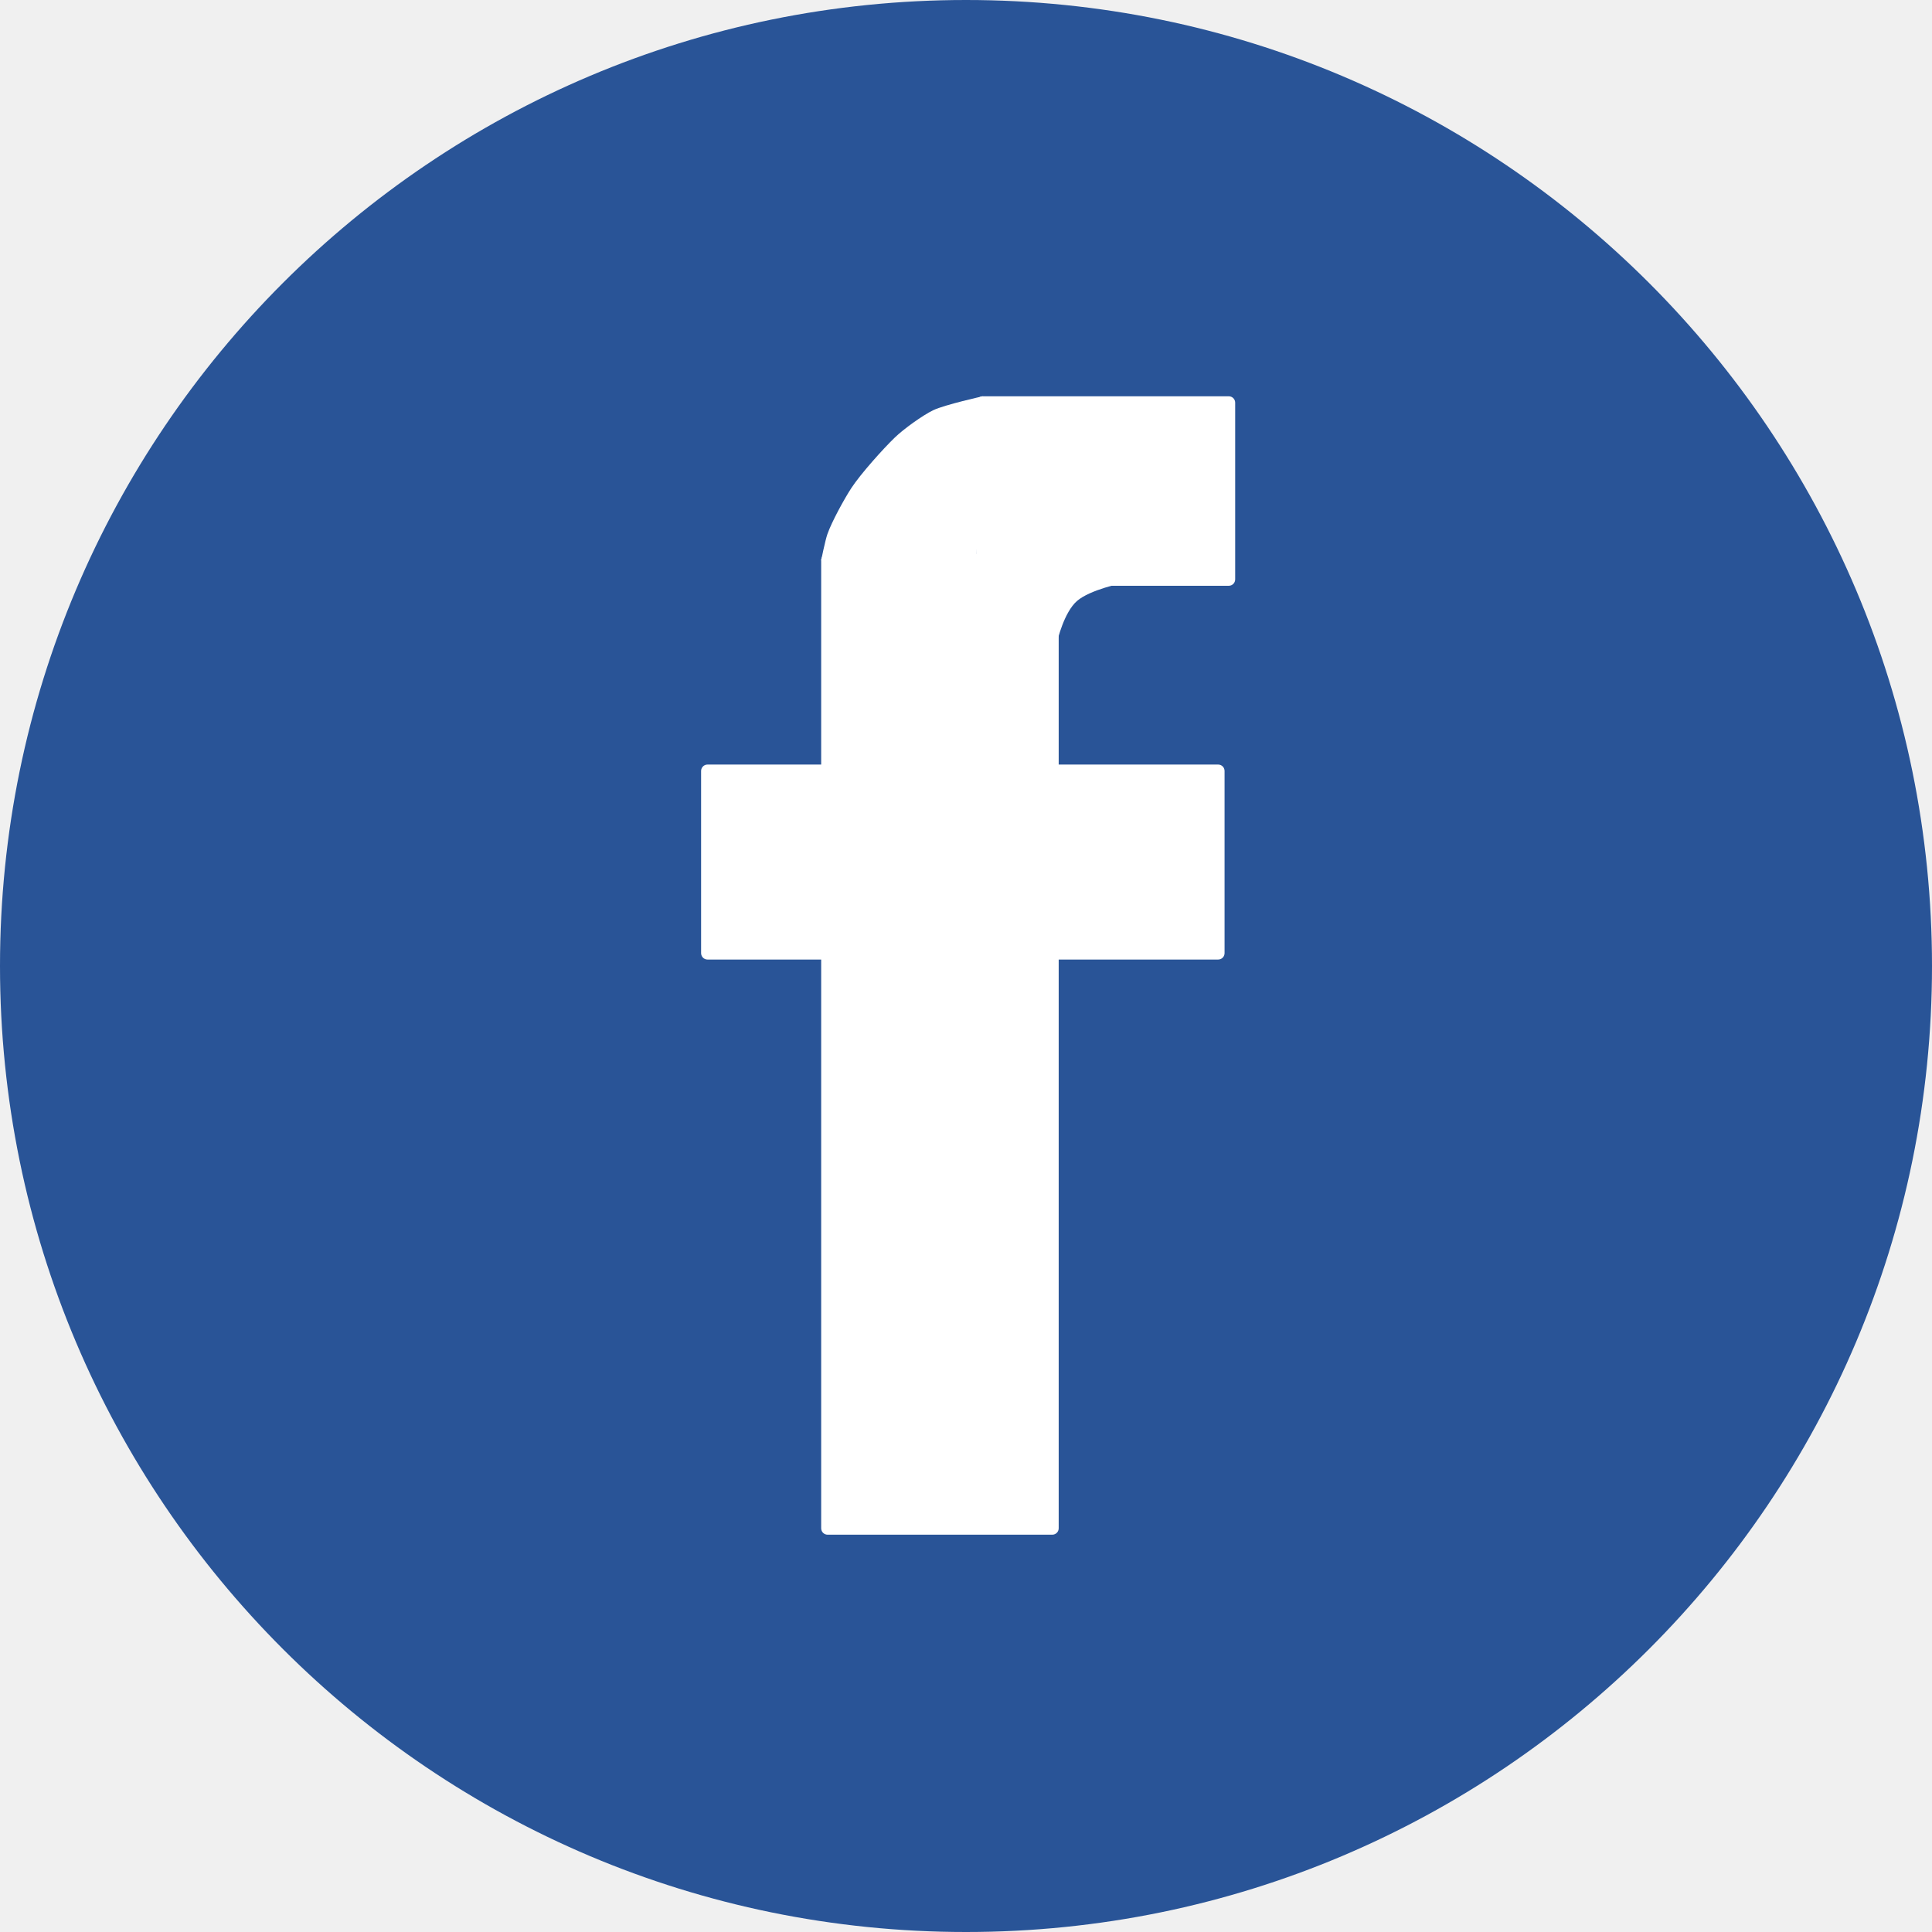
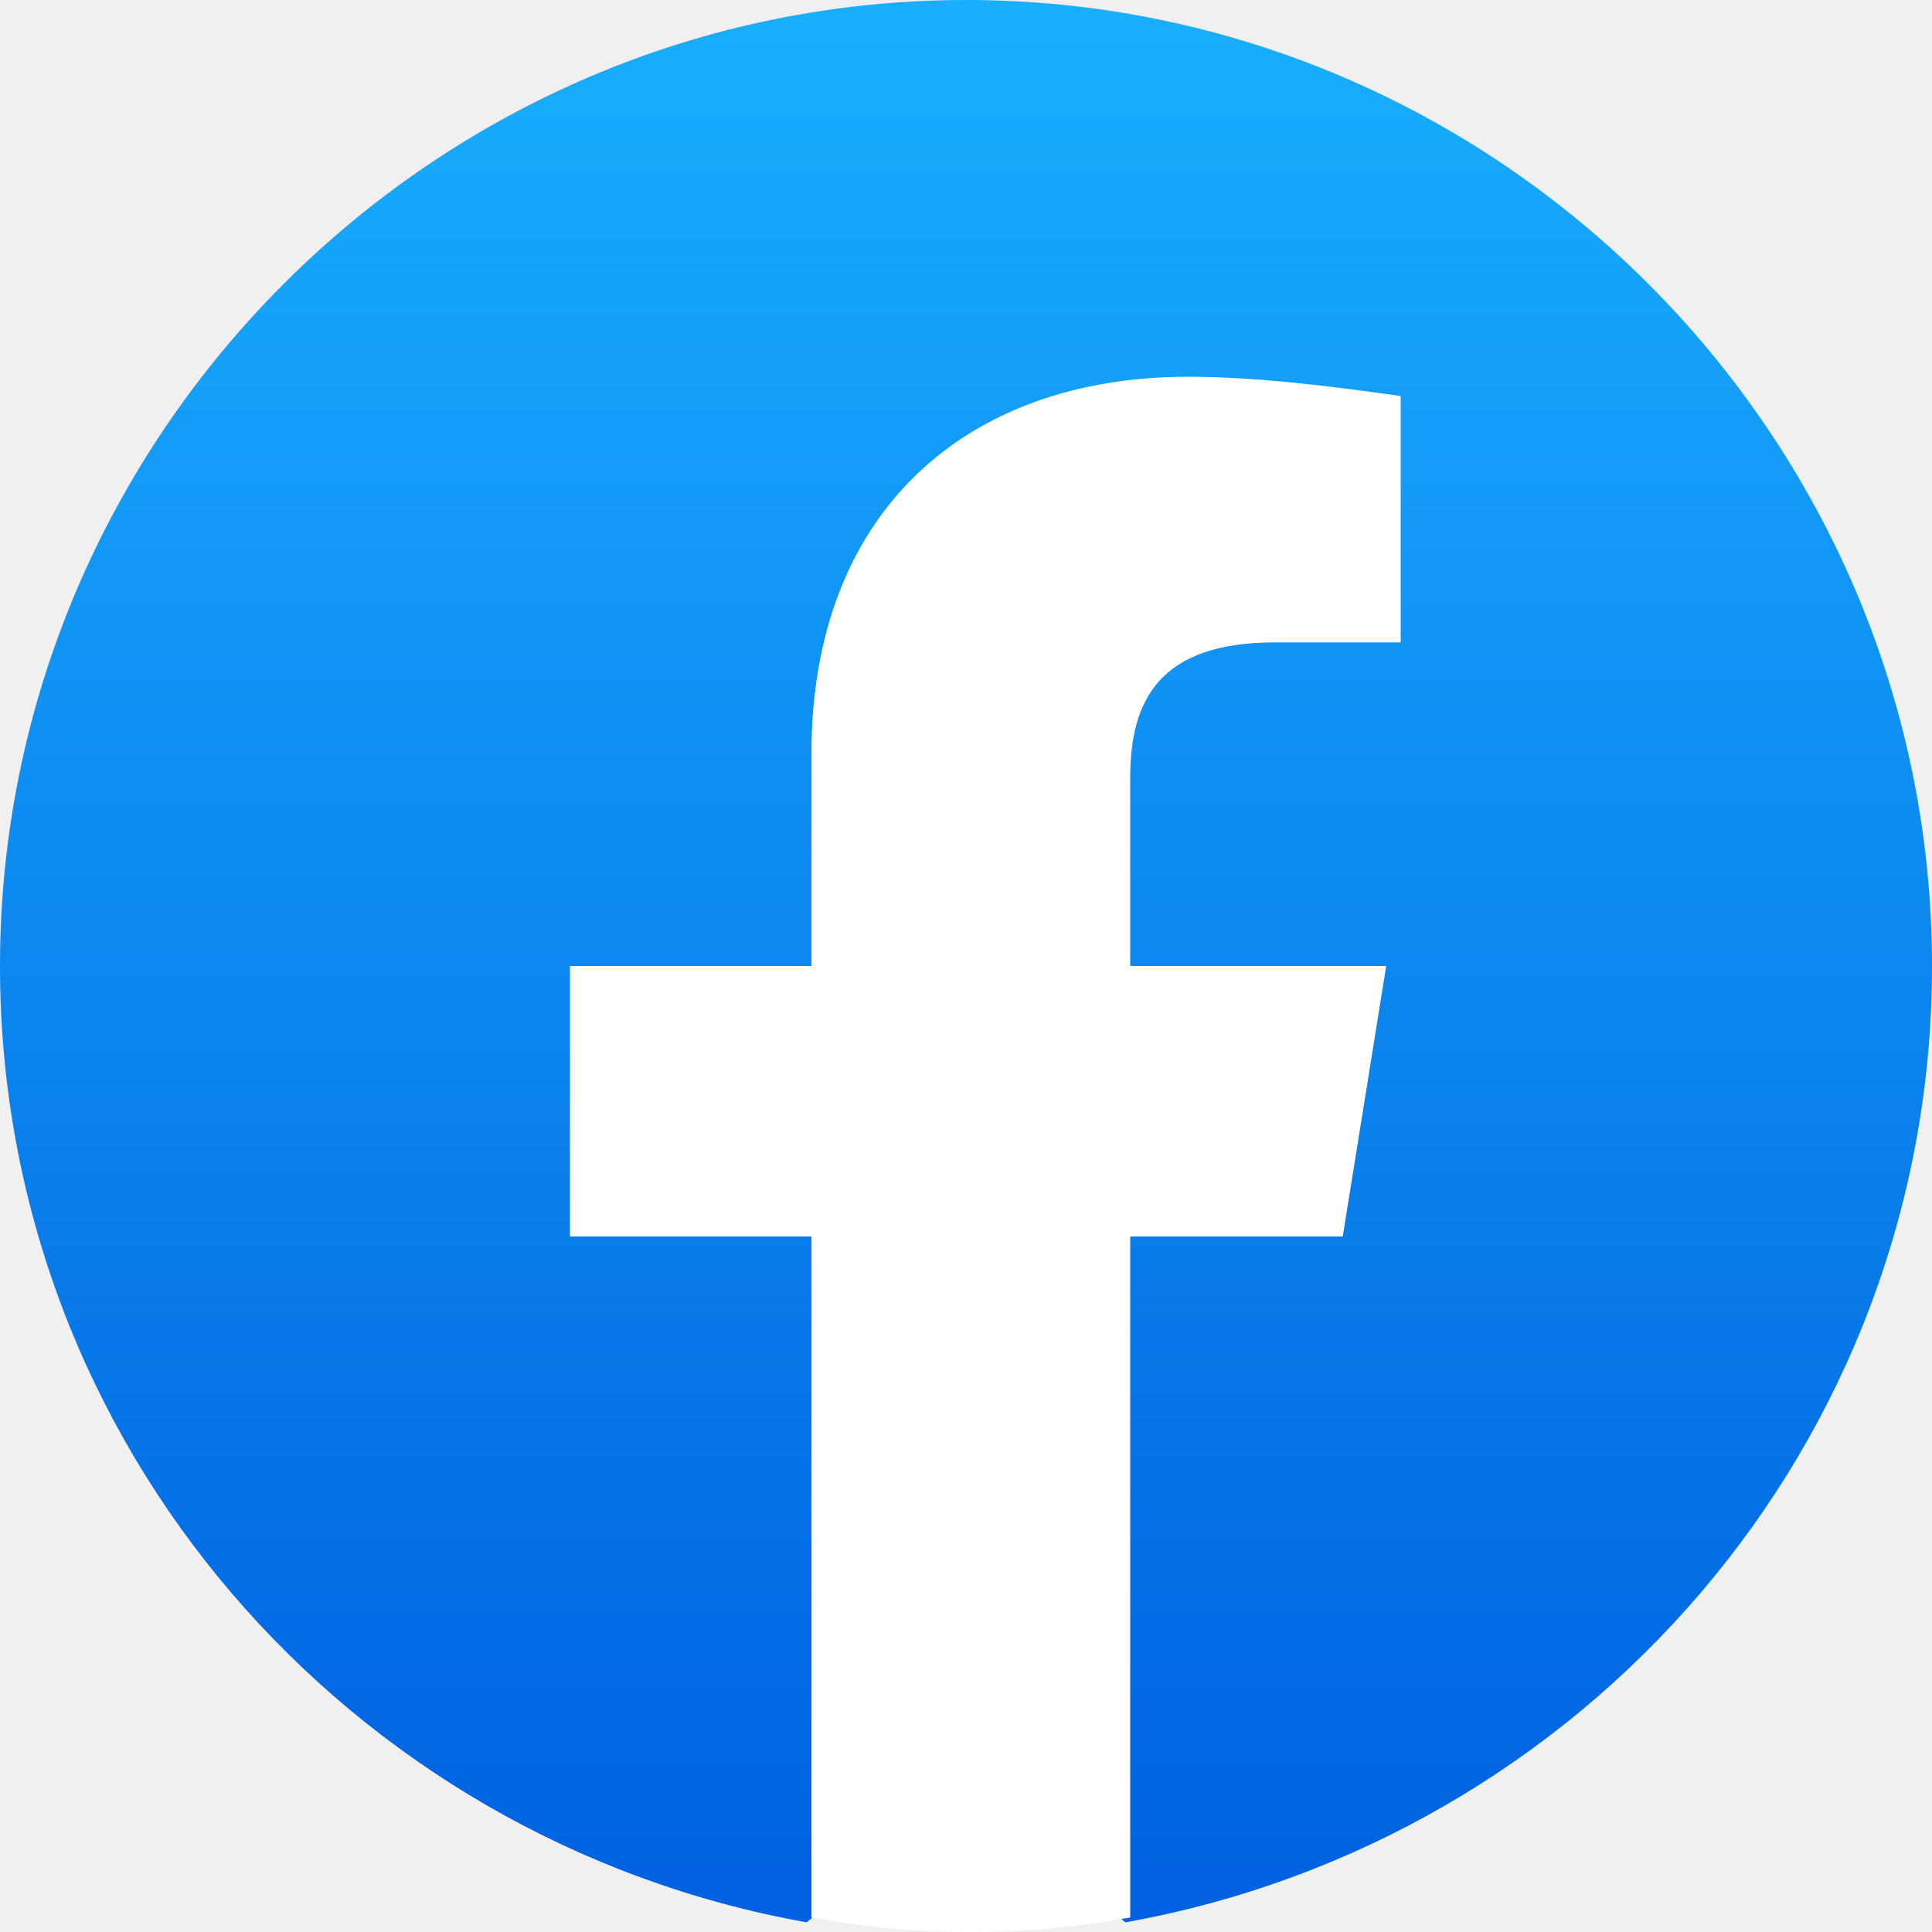
- <svg xmlns="http://www.w3.org/2000/svg" id="Layer_2" viewBox="0 0 302.02 302.02">
-   <defs>
-     <style>.cls-1{fill:#fff;}.cls-2{fill:#295497;}</style>
-   </defs>
-   <circle class="cls-2" cx="151.01" cy="151.01" r="151.01" />
-   <rect class="cls-1" x="109.6" y="119.52" width="81.83" height="30.48" rx="1" ry="1" />
-   <rect class="cls-1" x="128.37" y="86.59" width="37.13" height="153.32" rx="1" ry="1" />
-   <rect class="cls-1" x="152.62" y="61.95" width="40.47" height="29.62" rx="1" ry="1" />
-   <path class="cls-1" d="M165.3,100.16s1.02-4.43,3.06-6.21,7.15-2.81,7.15-2.81h-10.21v9.02Z" />
-   <path class="cls-1" d="M153.62,61.95s-5.91,1.31-7.72,2.17c-1.66,.79-4.68,2.98-6,4.26-1.88,1.81-5.38,5.73-6.81,7.91-1.11,1.7-3.07,5.28-3.74,7.19-.35,.99-.98,4.11-.98,4.11h24.26l1-25.64Z" />
+ <svg xmlns="http://www.w3.org/2000/svg" version="1.1" id="Layer_1" x="0px" y="0px" viewBox="0 0 40 40" style="enable-background:new 0 0 40 40;" xml:space="preserve">
+   <style type="text/css">
+ 	.st0{fill:url(#SVGID_1_);}
+ 	.st1{fill:#FFFFFF;}
+ </style>
+   <linearGradient id="SVGID_1_" gradientUnits="userSpaceOnUse" x1="-277.375" y1="406.602" x2="-277.375" y2="407.573" gradientTransform="matrix(40 0 0 -39.7778 11115.001 16212.334)">
+     <stop offset="0" style="stop-color:#0062E0" />
+     <stop offset="1" style="stop-color:#19AFFF" />
+   </linearGradient>
+   <path class="st0" d="M16.7,39.8C7.2,38.1,0,29.9,0,20C0,9,9,0,20,0s20,9,20,20c0,9.9-7.2,18.1-16.7,19.8l-1.1-0.9h-4.4L16.7,39.8z" />
+   <path class="st1" d="M27.8,25.6l0.9-5.6h-5.3v-3.9c0-1.6,0.6-2.8,3-2.8h2.6V8.2c-1.4-0.2-3-0.4-4.4-0.4c-4.6,0-7.8,2.8-7.8,7.8V20  h-5v5.6h5v14.1c1.1,0.2,2.2,0.3,3.3,0.3c1.1,0,2.2-0.1,3.3-0.3V25.6H27.8z" />
</svg>
